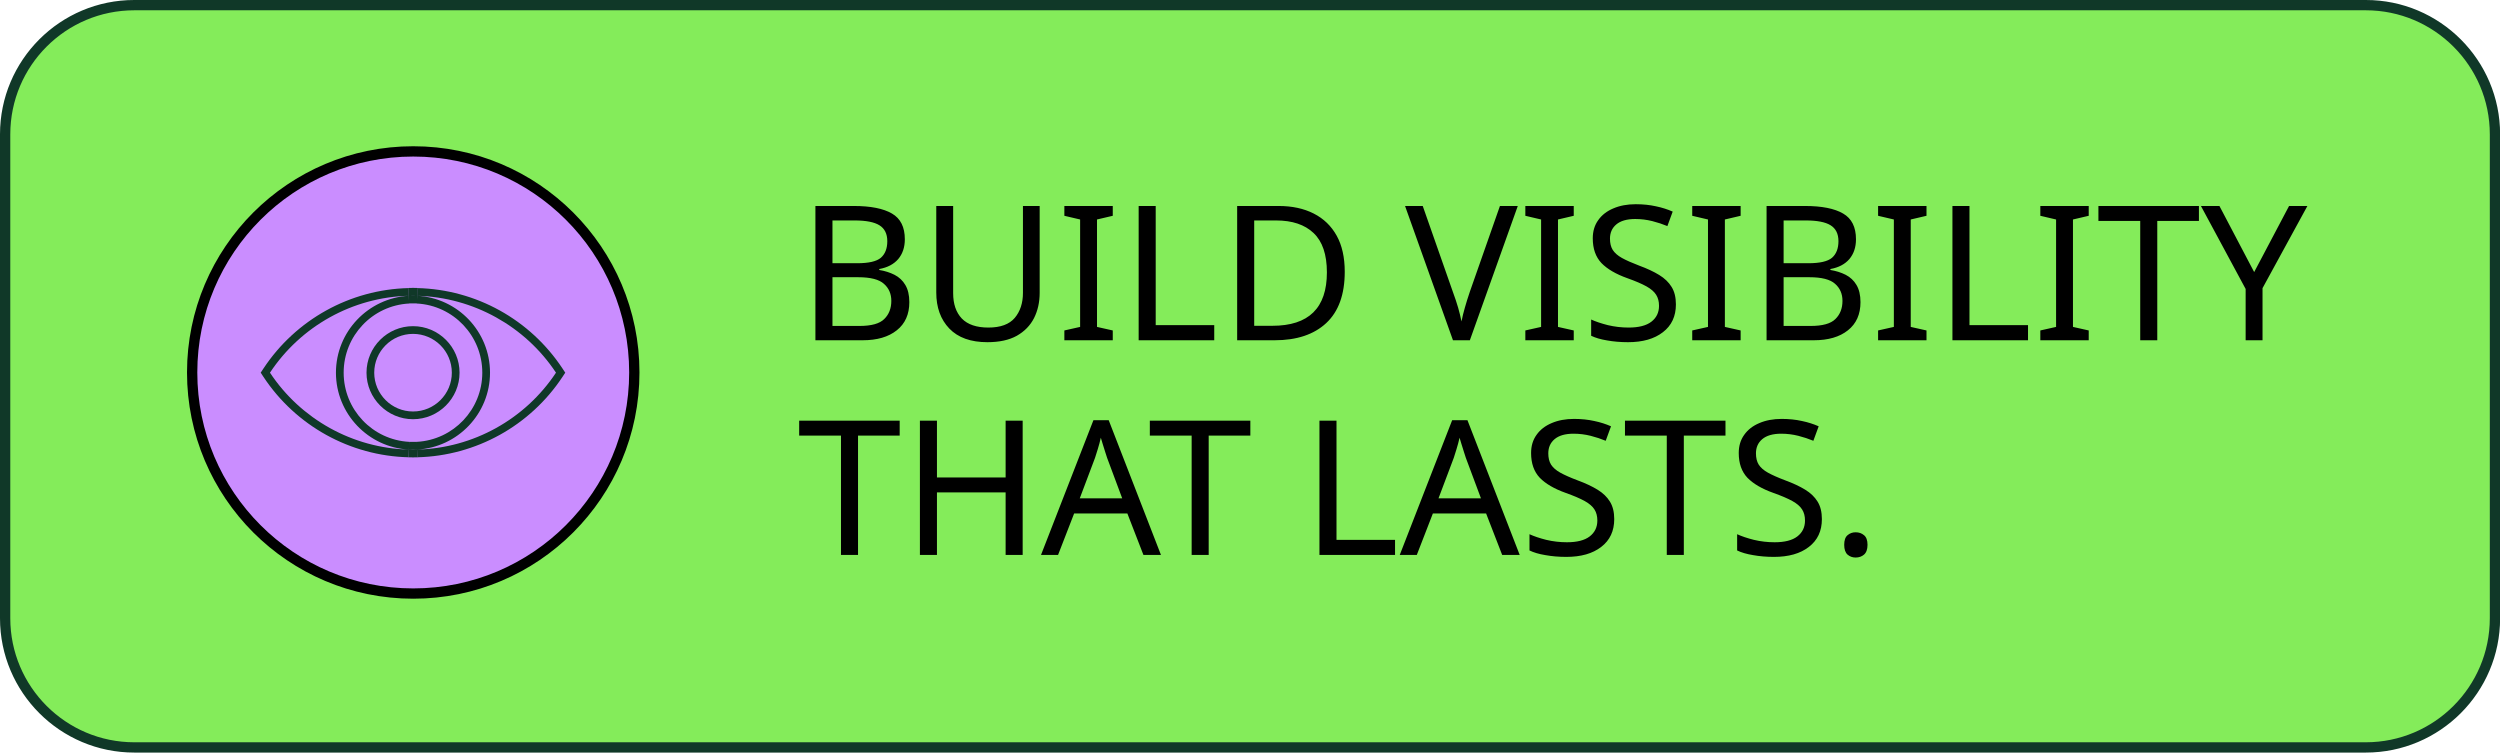
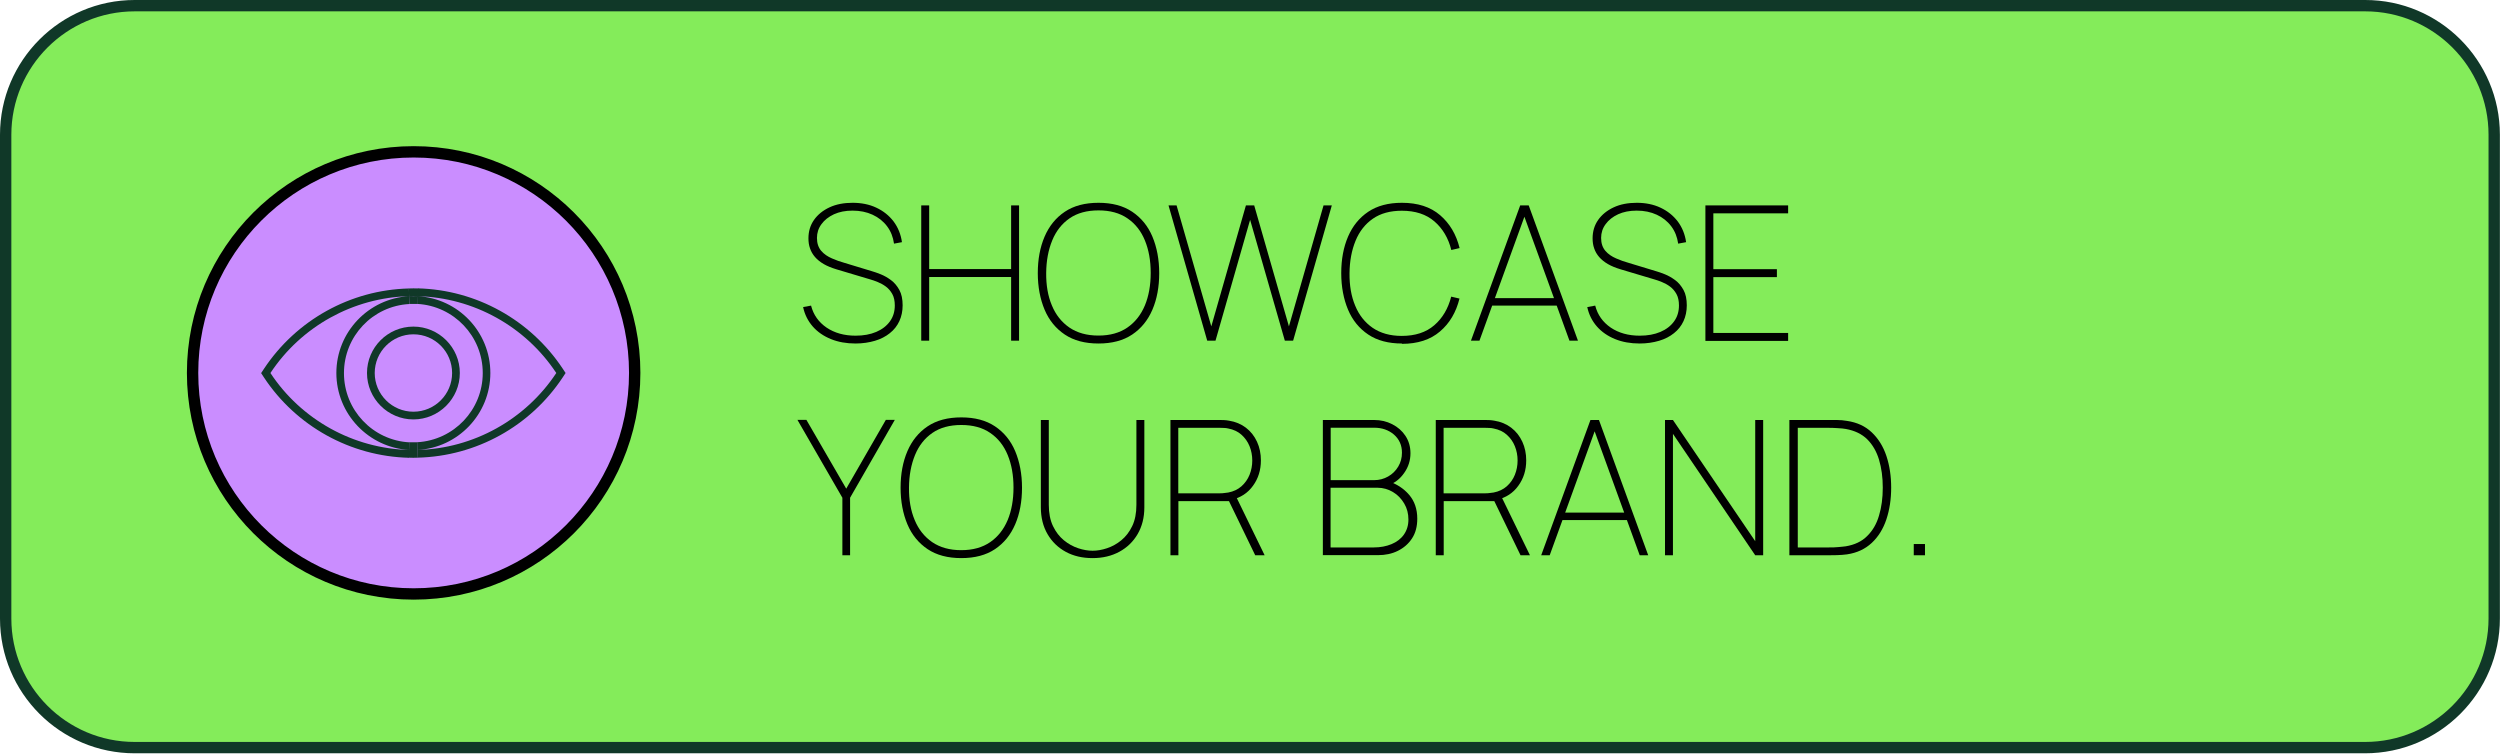
- <svg xmlns="http://www.w3.org/2000/svg" id="Layer_2" viewBox="0 0 242.9 73.11">
+ <svg xmlns="http://www.w3.org/2000/svg" id="Layer_2" viewBox="0 0 220.3 66.38">
  <defs>
-     <style>.cls-1{stroke:#103828;}.cls-1,.cls-2{fill:none;stroke-miterlimit:10;}.cls-3{fill:#84ec5a;}.cls-4{font-family:Manrope-ExtraLight, Manrope;font-size:18.26px;font-variation-settings:'wght' 200;font-weight:200;}.cls-5{fill:#103828;}.cls-6{fill:#ca8dff;}.cls-2{stroke:#000;}</style>
+     <style>.cls-1{stroke:#103828;}.cls-1,.cls-2{fill:none;stroke-miterlimit:10;}.cls-3{fill:#84ec5a;}.cls-4{fill:#103828;}.cls-5{fill:#ca8dff;}.cls-2{stroke:#000;}</style>
  </defs>
  <g id="Layer_1-2">
-     <path class="cls-3" d="M229.86.5H13.05C6.12.5.5,6.12.5,13.05v47.02c0,6.93,5.62,12.55,12.55,12.55h216.81c6.93,0,12.55-5.62,12.55-12.55V13.05c0-6.93-5.62-12.55-12.55-12.55" />
-     <path class="cls-1" d="M13.05.5h216.81c6.92,0,12.55,5.62,12.55,12.55v47.02c0,6.92-5.62,12.55-12.55,12.55H13.05c-6.92,0-12.55-5.62-12.55-12.55V13.05C.5,6.12,6.12.5,13.05.5Z" />
-     <path class="cls-6" d="M61.64,36.19c0,11.86-9.62,21.48-21.48,21.48s-21.48-9.62-21.48-21.48,9.62-21.48,21.48-21.48,21.48,9.62,21.48,21.48" />
-     <circle class="cls-2" cx="40.15" cy="36.19" r="21.48" />
-     <text class="cls-4" transform="translate(77.46 33.06)">
-       <tspan x="0" y="0">BUILD VISIBILITY </tspan>
-     </text>
-     <text class="cls-4" transform="translate(77.46 53.92)">
-       <tspan x="0" y="0">THAT LASTS.</tspan>
-     </text>
-     <path class="cls-5" d="M40.54,28.74c5.43.14,10.49,2.95,13.48,7.47-2.99,4.52-8.05,7.34-13.49,7.47,3.94-.21,7.08-3.48,7.08-7.47s-3.13-7.26-7.07-7.47M39.71,28.74c-3.93.22-7.07,3.48-7.07,7.47s3.14,7.26,7.08,7.47c-5.44-.13-10.5-2.95-13.49-7.47,2.99-4.52,8.04-7.34,13.48-7.47M40.56,27.99l-.06,1.5c3.57.19,6.36,3.15,6.36,6.72s-2.8,6.53-6.37,6.72l.06,1.5c5.69-.14,10.96-3.06,14.1-7.81l.27-.41-.27-.41c-3.14-4.75-8.4-7.67-14.09-7.81M39.69,27.99c-5.68.14-10.95,3.06-14.09,7.81l-.27.41.27.41c3.14,4.75,8.41,7.67,14.1,7.81l.06-1.5c-3.57-.19-6.37-3.14-6.37-6.72s2.79-6.53,6.36-6.72l-.06-1.5Z" />
-     <path class="cls-5" d="M40.53,43.68c-.13,0-.27.01-.4.01s-.27,0-.4-.01c.13,0,.27,0,.4,0s.27,0,.4,0M40.51,42.93c-.13,0-.26,0-.38,0s-.26,0-.38,0l-.06,1.5c.15,0,.29.01.44.01s.29,0,.44-.01l-.06-1.5Z" />
-     <path class="cls-5" d="M40.13,28.72c.14,0,.28,0,.42.01-.14,0-.28,0-.42,0s-.28,0-.42,0c.14,0,.28-.01.42-.01M40.13,27.97c-.15,0-.3,0-.46.01l.06,1.5c.13,0,.26,0,.4,0s.26,0,.4,0l.06-1.5c-.15,0-.3-.01-.46-.01" />
-     <path class="cls-5" d="M40.13,32.44c2.08,0,3.77,1.69,3.77,3.77s-1.69,3.77-3.77,3.77-3.77-1.69-3.77-3.77,1.69-3.77,3.77-3.77M40.13,31.69c-2.49,0-4.52,2.03-4.52,4.52s2.03,4.52,4.52,4.52,4.52-2.03,4.52-4.52-2.03-4.52-4.52-4.52" />
+     <path class="cls-3" d="M208.43.5H11.88C5.59.5.5,5.59.5,11.87v42.63c0,6.28,5.09,11.37,11.38,11.37h196.55c6.28,0,11.37-5.09,11.37-11.37V11.87c0-6.28-5.09-11.37-11.37-11.37" />
+     <path class="cls-1" d="M11.87.5h196.55c6.28,0,11.37,5.1,11.37,11.37v42.63c0,6.28-5.1,11.38-11.38,11.38H11.87c-6.28,0-11.37-5.1-11.37-11.37V11.87C.5,5.6,5.6.5,11.87.5Z" />
+     <path class="cls-5" d="M55.92,32.86c0,10.76-8.72,19.48-19.48,19.48s-19.48-8.72-19.48-19.48,8.72-19.48,19.48-19.48,19.48,8.72,19.48,19.48" />
+     <circle class="cls-2" cx="36.45" cy="32.86" r="19.48" />
+     <path d="M75.39,30.27c-.81,0-1.53-.13-2.17-.39-.64-.26-1.18-.63-1.6-1.11-.42-.48-.71-1.05-.85-1.71l.7-.13c.21.82.67,1.46,1.37,1.94.7.47,1.55.71,2.55.71.7,0,1.3-.11,1.82-.33.52-.22.92-.53,1.21-.93.29-.4.43-.87.43-1.4,0-.4-.07-.74-.22-1.01-.15-.27-.34-.49-.57-.66-.23-.17-.47-.3-.72-.4-.25-.1-.47-.18-.66-.23l-2.98-.89c-.43-.13-.8-.28-1.11-.46-.31-.18-.57-.39-.77-.62-.2-.23-.35-.49-.44-.76-.1-.28-.14-.57-.14-.89,0-.61.16-1.15.49-1.62s.79-.84,1.37-1.11,1.26-.4,2.03-.4,1.48.14,2.09.43c.62.29,1.12.69,1.52,1.21.39.52.64,1.13.74,1.83l-.7.13c-.08-.58-.28-1.09-.61-1.53-.33-.44-.76-.78-1.28-1.02s-1.11-.36-1.76-.36-1.17.11-1.64.32c-.47.22-.84.51-1.1.87-.27.36-.4.77-.4,1.22,0,.47.13.85.38,1.14s.57.5.94.66.72.29,1.06.38l2.47.75c.21.06.47.15.77.27s.6.29.9.51.54.51.74.87c.2.36.29.82.29,1.36,0,.51-.1.98-.29,1.39-.19.41-.47.77-.84,1.06-.36.29-.8.52-1.31.67s-1.08.24-1.71.24Z" />
+     <path d="M81.18,30.02v-11.92h.7v5.61h7.22v-5.61h.7v11.92h-.7v-5.61h-7.22v5.61h-.7Z" />
+     <path d="M96.8,30.27c-1.19,0-2.18-.26-2.97-.79-.79-.53-1.39-1.26-1.78-2.19s-.6-2.01-.6-3.22.2-2.29.6-3.22.99-1.66,1.78-2.19c.79-.53,1.78-.79,2.97-.79s2.18.26,2.97.79c.79.53,1.39,1.26,1.78,2.19s.6,2.01.6,3.22-.2,2.29-.6,3.22-.99,1.66-1.78,2.19c-.79.53-1.78.79-2.97.79ZM96.8,29.57c1.02,0,1.87-.24,2.55-.71.68-.47,1.19-1.12,1.54-1.95.34-.83.51-1.78.51-2.86s-.17-2.03-.51-2.86c-.34-.83-.85-1.48-1.54-1.95-.68-.47-1.53-.7-2.55-.7s-1.87.23-2.55.7c-.68.47-1.19,1.12-1.53,1.95-.34.83-.52,1.78-.53,2.86s.15,2.03.5,2.86c.34.83.86,1.48,1.54,1.95.69.47,1.54.71,2.56.71Z" />
+     <path d="M106.38,30.02l-3.41-11.92h.71l3.06,10.66,3.05-10.66h.73l3.06,10.66,3.05-10.66h.73l-3.41,11.92h-.73l-3.06-10.65-3.05,10.65h-.73Z" />
+     <path d="M123.54,30.27c-1.19,0-2.18-.26-2.97-.79-.79-.53-1.39-1.26-1.78-2.19s-.6-2.01-.6-3.22.2-2.29.6-3.22.99-1.66,1.78-2.19c.79-.53,1.78-.79,2.97-.79,1.39,0,2.51.36,3.36,1.09.85.73,1.42,1.69,1.72,2.9l-.73.17c-.26-1.05-.76-1.89-1.49-2.52-.73-.63-1.68-.94-2.87-.94-1.02,0-1.87.23-2.55.7-.68.47-1.19,1.12-1.53,1.95-.34.83-.52,1.78-.53,2.86s.15,2.03.5,2.86c.34.83.86,1.48,1.54,1.95.69.47,1.54.71,2.56.71,1.19,0,2.14-.31,2.87-.94.73-.63,1.22-1.47,1.49-2.52l.73.17c-.3,1.21-.87,2.18-1.72,2.9-.85.73-1.97,1.09-3.36,1.09Z" />
+     <path d="M129.62,30.02l4.34-11.92h.75l4.34,11.92h-.75l-4.22-11.61h.5l-4.21,11.61h-.75ZM131.27,26.93v-.66h6.09v.66h-6.09Z" />
+     <path d="M144.49,30.27c-.81,0-1.53-.13-2.17-.39-.64-.26-1.18-.63-1.6-1.11-.42-.48-.71-1.05-.85-1.71l.7-.13c.21.82.67,1.46,1.37,1.94.7.47,1.55.71,2.55.71.7,0,1.3-.11,1.82-.33.52-.22.92-.53,1.21-.93.29-.4.43-.87.43-1.4,0-.4-.07-.74-.22-1.01-.15-.27-.34-.49-.57-.66-.23-.17-.47-.3-.72-.4-.25-.1-.47-.18-.66-.23l-2.98-.89c-.43-.13-.8-.28-1.11-.46-.31-.18-.57-.39-.77-.62-.2-.23-.35-.49-.44-.76-.1-.28-.14-.57-.14-.89,0-.61.16-1.15.49-1.62s.79-.84,1.37-1.11,1.26-.4,2.03-.4,1.48.14,2.09.43c.62.29,1.12.69,1.52,1.21.39.52.64,1.13.74,1.83l-.7.13c-.08-.58-.28-1.09-.61-1.53-.33-.44-.76-.78-1.28-1.02s-1.11-.36-1.76-.36-1.17.11-1.64.32c-.47.22-.84.51-1.1.87-.27.36-.4.77-.4,1.22,0,.47.13.85.38,1.14s.57.5.94.66.72.29,1.06.38l2.47.75c.21.06.47.15.77.27s.6.29.9.51.54.51.74.87c.2.36.29.82.29,1.36,0,.51-.1.98-.29,1.39-.19.41-.47.77-.84,1.06-.36.29-.8.52-1.31.67s-1.08.24-1.71.24Z" />
+     <path d="M150.28,30.02v-11.92h7.29v.7h-6.59v4.92h5.6v.7h-5.6v4.92h6.59v.7h-7.29Z" />
+     <path d="M74.23,48.93v-5.07l-3.96-6.86h.79l3.51,6.06,3.49-6.06h.79l-3.94,6.86v5.07h-.7Z" />
+     <path d="M84.71,49.18c-1.19,0-2.18-.26-2.97-.79-.79-.53-1.39-1.26-1.78-2.19s-.6-2.01-.6-3.22.2-2.29.6-3.22.99-1.66,1.78-2.19c.79-.53,1.78-.79,2.97-.79s2.18.26,2.97.79c.79.53,1.39,1.26,1.78,2.19s.6,2.01.6,3.22-.2,2.29-.6,3.22-.99,1.66-1.78,2.19c-.79.53-1.78.79-2.97.79ZM84.71,48.48c1.02,0,1.87-.24,2.55-.71.68-.47,1.19-1.12,1.54-1.95.34-.83.51-1.78.51-2.86s-.17-2.03-.51-2.86c-.34-.83-.85-1.48-1.54-1.95-.68-.47-1.53-.7-2.55-.7s-1.87.23-2.55.7c-.68.47-1.19,1.12-1.53,1.95-.34.83-.52,1.78-.53,2.86s.15,2.03.5,2.86c.34.83.86,1.48,1.54,1.95.69.47,1.54.71,2.56.71Z" />
+     <path d="M96.27,49.18c-.88,0-1.67-.18-2.35-.55-.68-.37-1.22-.89-1.61-1.56-.39-.67-.59-1.46-.59-2.36v-7.7h.7v7.47c0,.73.12,1.36.37,1.88.25.52.57.93.96,1.25.39.32.81.55,1.26.7.45.15.87.22,1.27.22s.82-.07,1.27-.22c.45-.15.87-.38,1.26-.7s.71-.73.96-1.25c.25-.52.37-1.14.37-1.88v-7.47h.7v7.7c0,.89-.2,1.68-.59,2.35-.39.67-.93,1.19-1.61,1.56-.68.37-1.47.56-2.35.56Z" />
+     <path d="M103.14,48.93v-11.92h4.39c.12,0,.23,0,.36.01.12,0,.26.03.41.05.57.09,1.07.3,1.49.62s.75.74.98,1.24c.23.5.34,1.05.34,1.64,0,.85-.23,1.6-.7,2.24-.46.64-1.09,1.05-1.89,1.23l-.13.12h-4.55v4.77h-.7ZM103.83,43.47h3.69c.09,0,.21,0,.33-.02.13-.01.26-.03.39-.05.46-.09.84-.27,1.16-.55.31-.28.55-.61.71-1.01s.24-.82.24-1.26-.08-.87-.24-1.26c-.16-.4-.4-.73-.71-1.01-.31-.28-.7-.46-1.16-.55-.13-.03-.26-.05-.39-.05-.13,0-.24-.01-.33-.01h-3.69v5.76ZM110.61,48.93l-2.35-4.85.6-.45,2.58,5.3h-.83Z" />
+     <path d="M116.57,48.93v-11.92h4.52c.57,0,1.1.12,1.59.37.49.25.88.59,1.17,1.03.29.44.44.95.44,1.53,0,.63-.18,1.21-.55,1.73-.36.53-.84.9-1.44,1.11l-.03-.4c.79.25,1.42.66,1.9,1.22s.72,1.26.72,2.11c0,.68-.15,1.26-.46,1.73-.31.48-.73.84-1.25,1.1s-1.11.38-1.76.38h-4.83ZM117.26,42.31h3.83c.45,0,.86-.11,1.23-.32.37-.21.67-.5.89-.87s.33-.77.33-1.23c0-.66-.24-1.19-.71-1.6-.47-.4-1.05-.6-1.74-.6h-3.83v4.62ZM117.26,48.24h3.81c.57,0,1.09-.1,1.55-.29s.83-.47,1.09-.84.4-.81.4-1.33-.12-.99-.37-1.41c-.25-.42-.57-.76-.99-1.01s-.87-.38-1.36-.38h-4.14v5.25Z" />
+     <path d="M126.52,48.93v-11.92h4.39c.12,0,.23,0,.36.01.12,0,.26.03.41.05.57.09,1.07.3,1.49.62s.75.74.98,1.24c.23.5.34,1.05.34,1.64,0,.85-.23,1.6-.7,2.24-.46.64-1.09,1.05-1.89,1.23l-.13.12h-4.55v4.77h-.7ZM127.21,43.47h3.69c.09,0,.21,0,.33-.02.13-.01.26-.03.39-.05.46-.09.84-.27,1.16-.55.31-.28.55-.61.71-1.01s.24-.82.24-1.26-.08-.87-.24-1.26c-.16-.4-.4-.73-.71-1.01-.31-.28-.7-.46-1.16-.55-.13-.03-.26-.05-.39-.05-.13,0-.24-.01-.33-.01h-3.69v5.76ZM133.99,48.93l-2.35-4.85.6-.45,2.58,5.3h-.83Z" />
+     <path d="M135.81,48.93l4.34-11.92h.75l4.34,11.92h-.75l-4.22-11.61h.5l-4.21,11.61h-.75ZM137.46,45.83v-.66h6.09v.66h-6.09Z" />
+     <path d="M146.72,48.93v-11.92h.7l7.25,10.68v-10.68h.7v11.92h-.7l-7.25-10.7v10.7h-.7Z" />
+     <path d="M157.68,48.93v-11.92h3.49c.14,0,.37,0,.69,0,.31,0,.62.03.9.08.88.13,1.6.46,2.18,1.01.58.55,1.01,1.24,1.29,2.08s.42,1.77.42,2.79-.14,1.95-.42,2.79-.71,1.54-1.29,2.08c-.58.54-1.3.88-2.18,1.01-.28.04-.58.06-.91.07-.32,0-.55.01-.68.01h-3.49ZM158.43,48.24h2.75c.27,0,.53,0,.8-.03s.49-.04.67-.07c.78-.13,1.42-.43,1.89-.91.48-.47.83-1.07,1.04-1.8.22-.73.33-1.55.33-2.46s-.11-1.72-.33-2.46c-.22-.73-.57-1.33-1.04-1.8-.48-.47-1.11-.77-1.89-.91-.18-.03-.41-.06-.69-.07-.28-.02-.54-.03-.79-.03h-2.75v10.53Z" />
+     <path d="M168.64,48.93v-.99h.99v.99h-.99Z" />
+     <path class="cls-4" d="M36.8,26.1c4.93.12,9.51,2.67,12.22,6.77-2.71,4.1-7.3,6.66-12.23,6.78,3.57-.19,6.42-3.16,6.42-6.78s-2.84-6.58-6.41-6.77M36.05,26.1c-3.57.2-6.41,3.16-6.41,6.77s2.85,6.58,6.42,6.78c-4.93-.12-9.52-2.67-12.23-6.78,2.71-4.1,7.29-6.65,12.22-6.77M36.82,25.42l-.05,1.36c3.23.18,5.77,2.85,5.77,6.09s-2.54,5.92-5.78,6.1l.05,1.36c5.16-.13,9.93-2.77,12.78-7.08l.25-.38-.25-.38c-2.85-4.3-7.62-6.95-12.77-7.08M36.03,25.42c-5.15.13-9.92,2.78-12.77,7.08l-.25.38.25.38c2.85,4.31,7.63,6.95,12.78,7.08l.05-1.36c-3.24-.17-5.78-2.85-5.78-6.1s2.53-5.92,5.77-6.09l-.05-1.36Z" />
+     <path class="cls-4" d="M36.79,39.65c-.12,0-.24,0-.37,0s-.24,0-.36,0c.12,0,.24,0,.36,0s.24,0,.37,0M36.77,38.97c-.12,0-.23,0-.35,0s-.23,0-.35,0l-.05,1.36c.13,0,.27.01.4.01s.27,0,.4-.01l-.05-1.36Z" />
+     <path class="cls-4" d="M36.43,26.09c.13,0,.25,0,.38.01-.12,0-.25,0-.38,0s-.25,0-.38,0c.12,0,.25-.01.38-.01M36.43,25.41c-.14,0-.28,0-.41.01l.06,1.36c.12,0,.24,0,.36,0s.24,0,.36,0l.06-1.36c-.14,0-.27-.01-.41-.01" />
+     <path class="cls-4" d="M36.43,29.46c1.89,0,3.41,1.53,3.41,3.41s-1.53,3.41-3.41,3.41-3.41-1.53-3.41-3.41,1.53-3.41,3.41-3.41M36.43,28.78c-2.26,0-4.09,1.84-4.09,4.09s1.84,4.09,4.09,4.09,4.09-1.84,4.09-4.09-1.84-4.09-4.09-4.09" />
  </g>
</svg>
